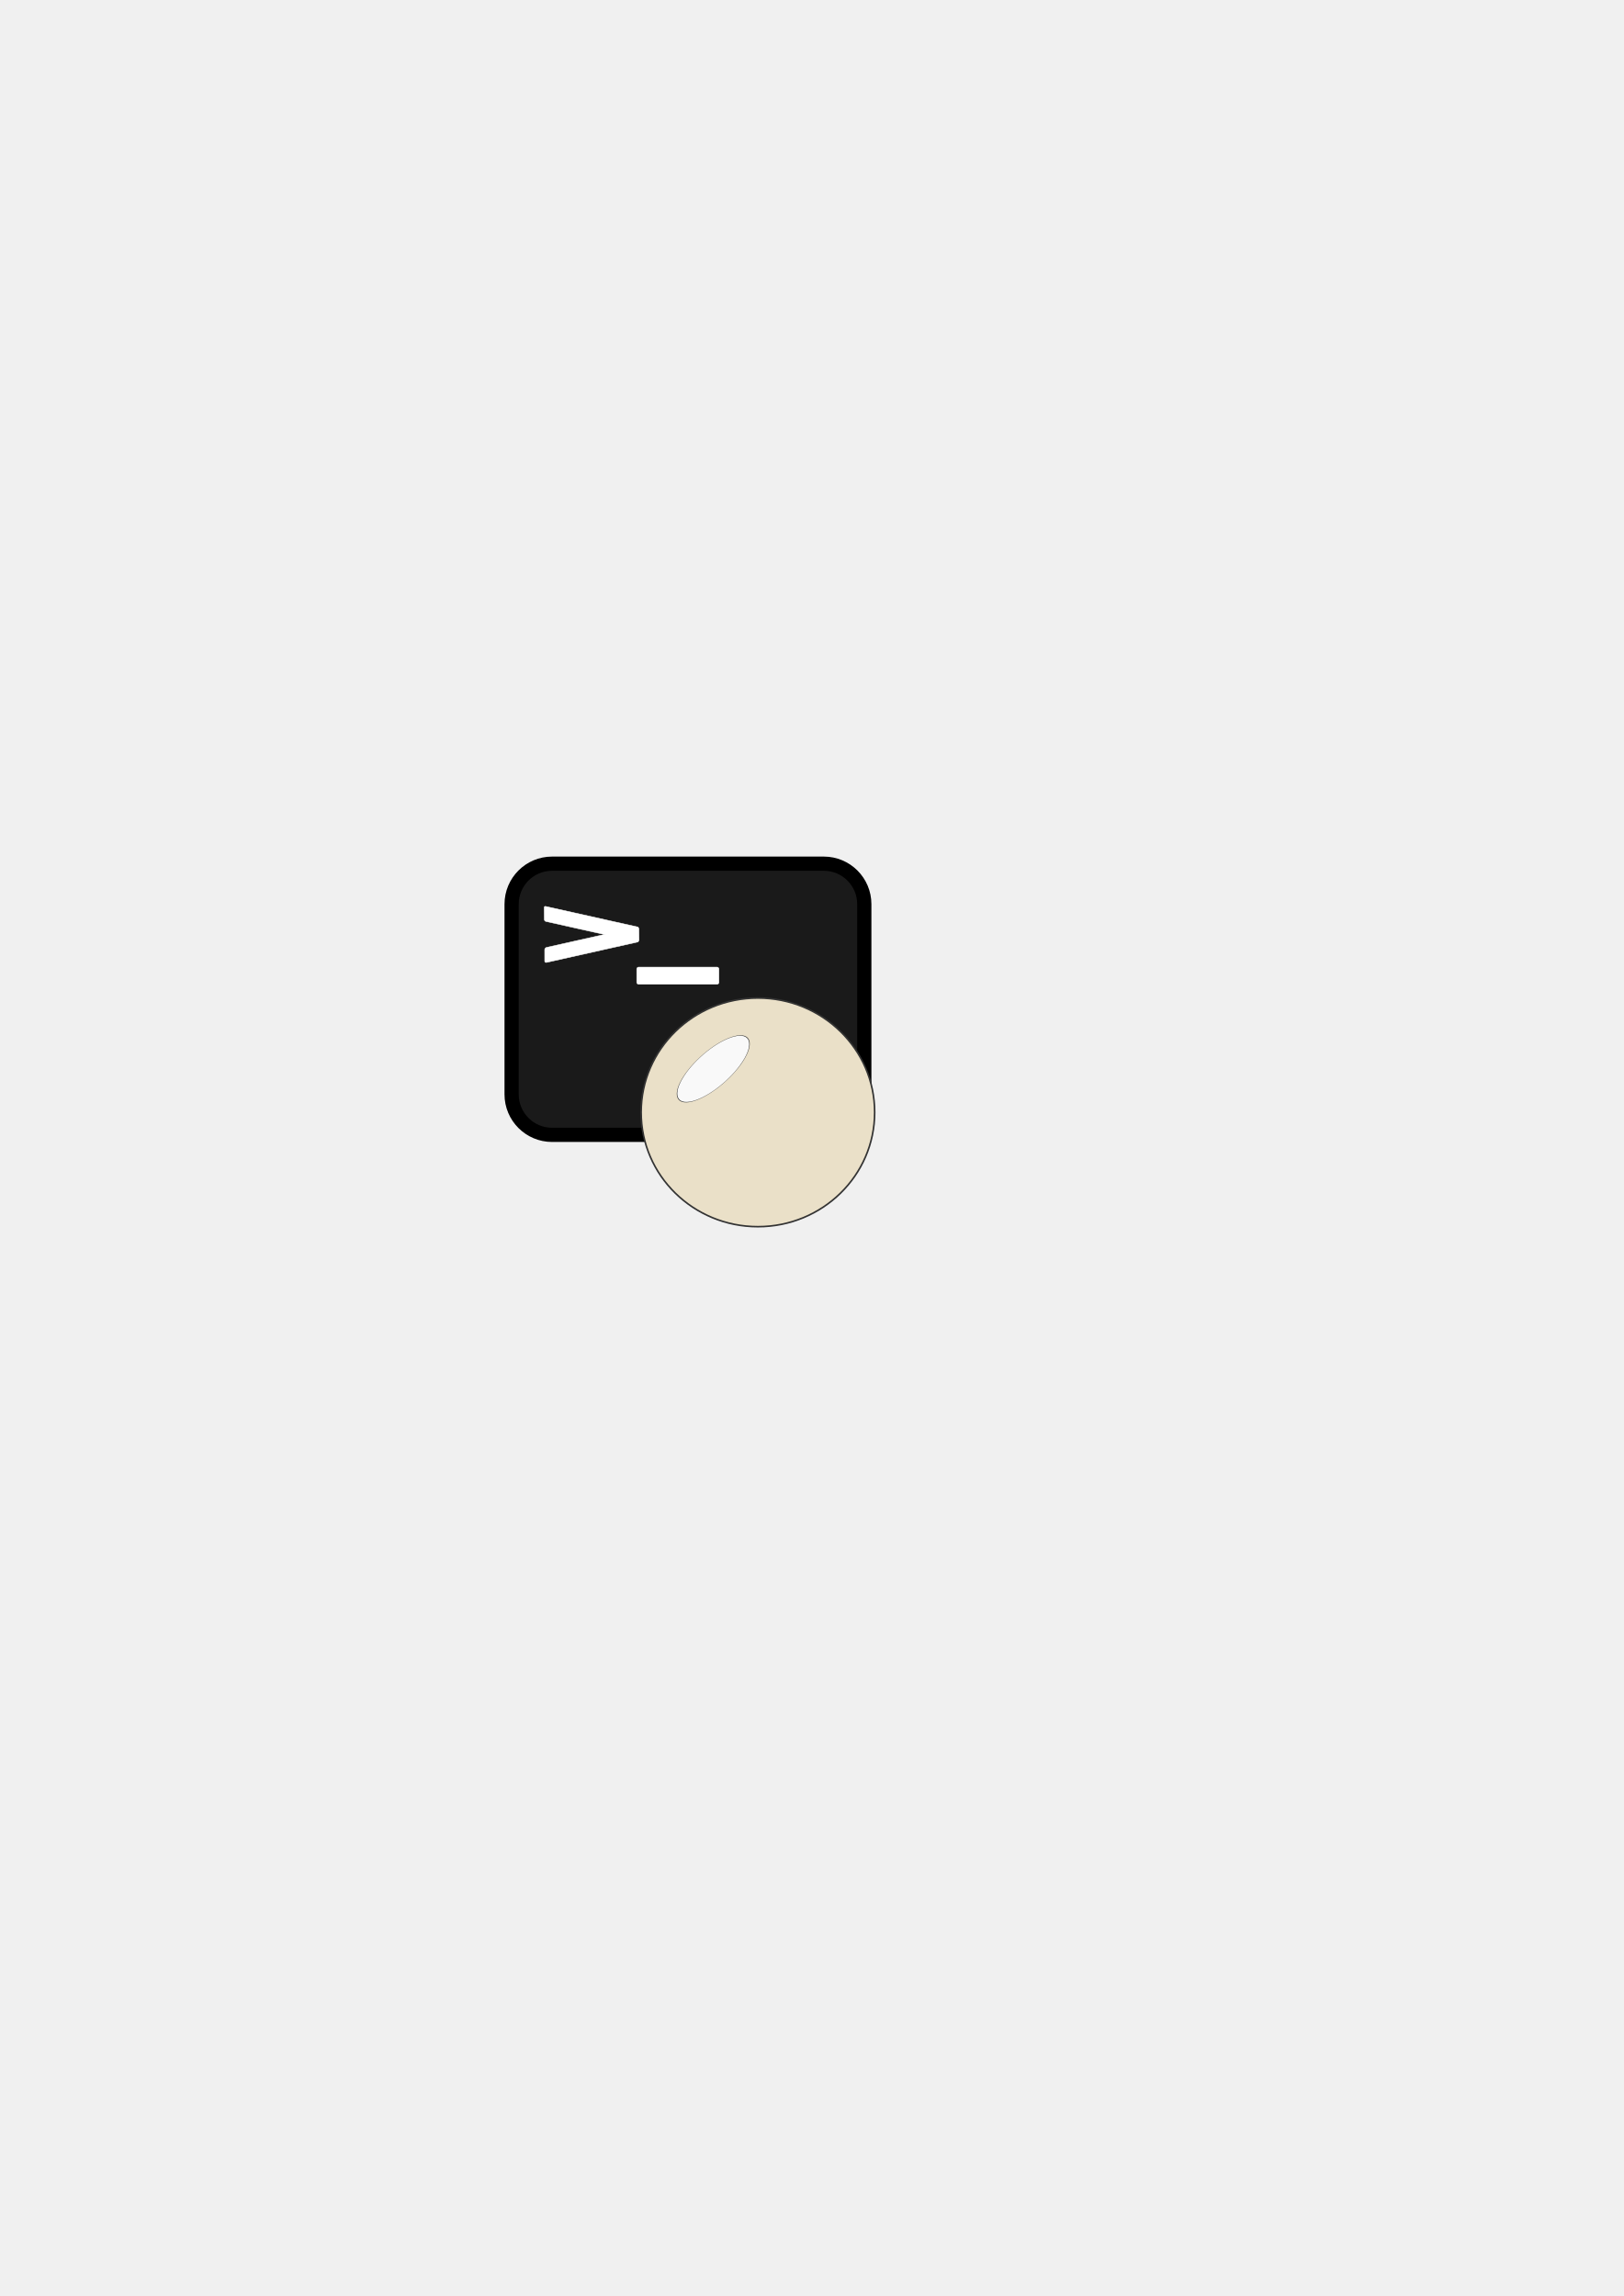
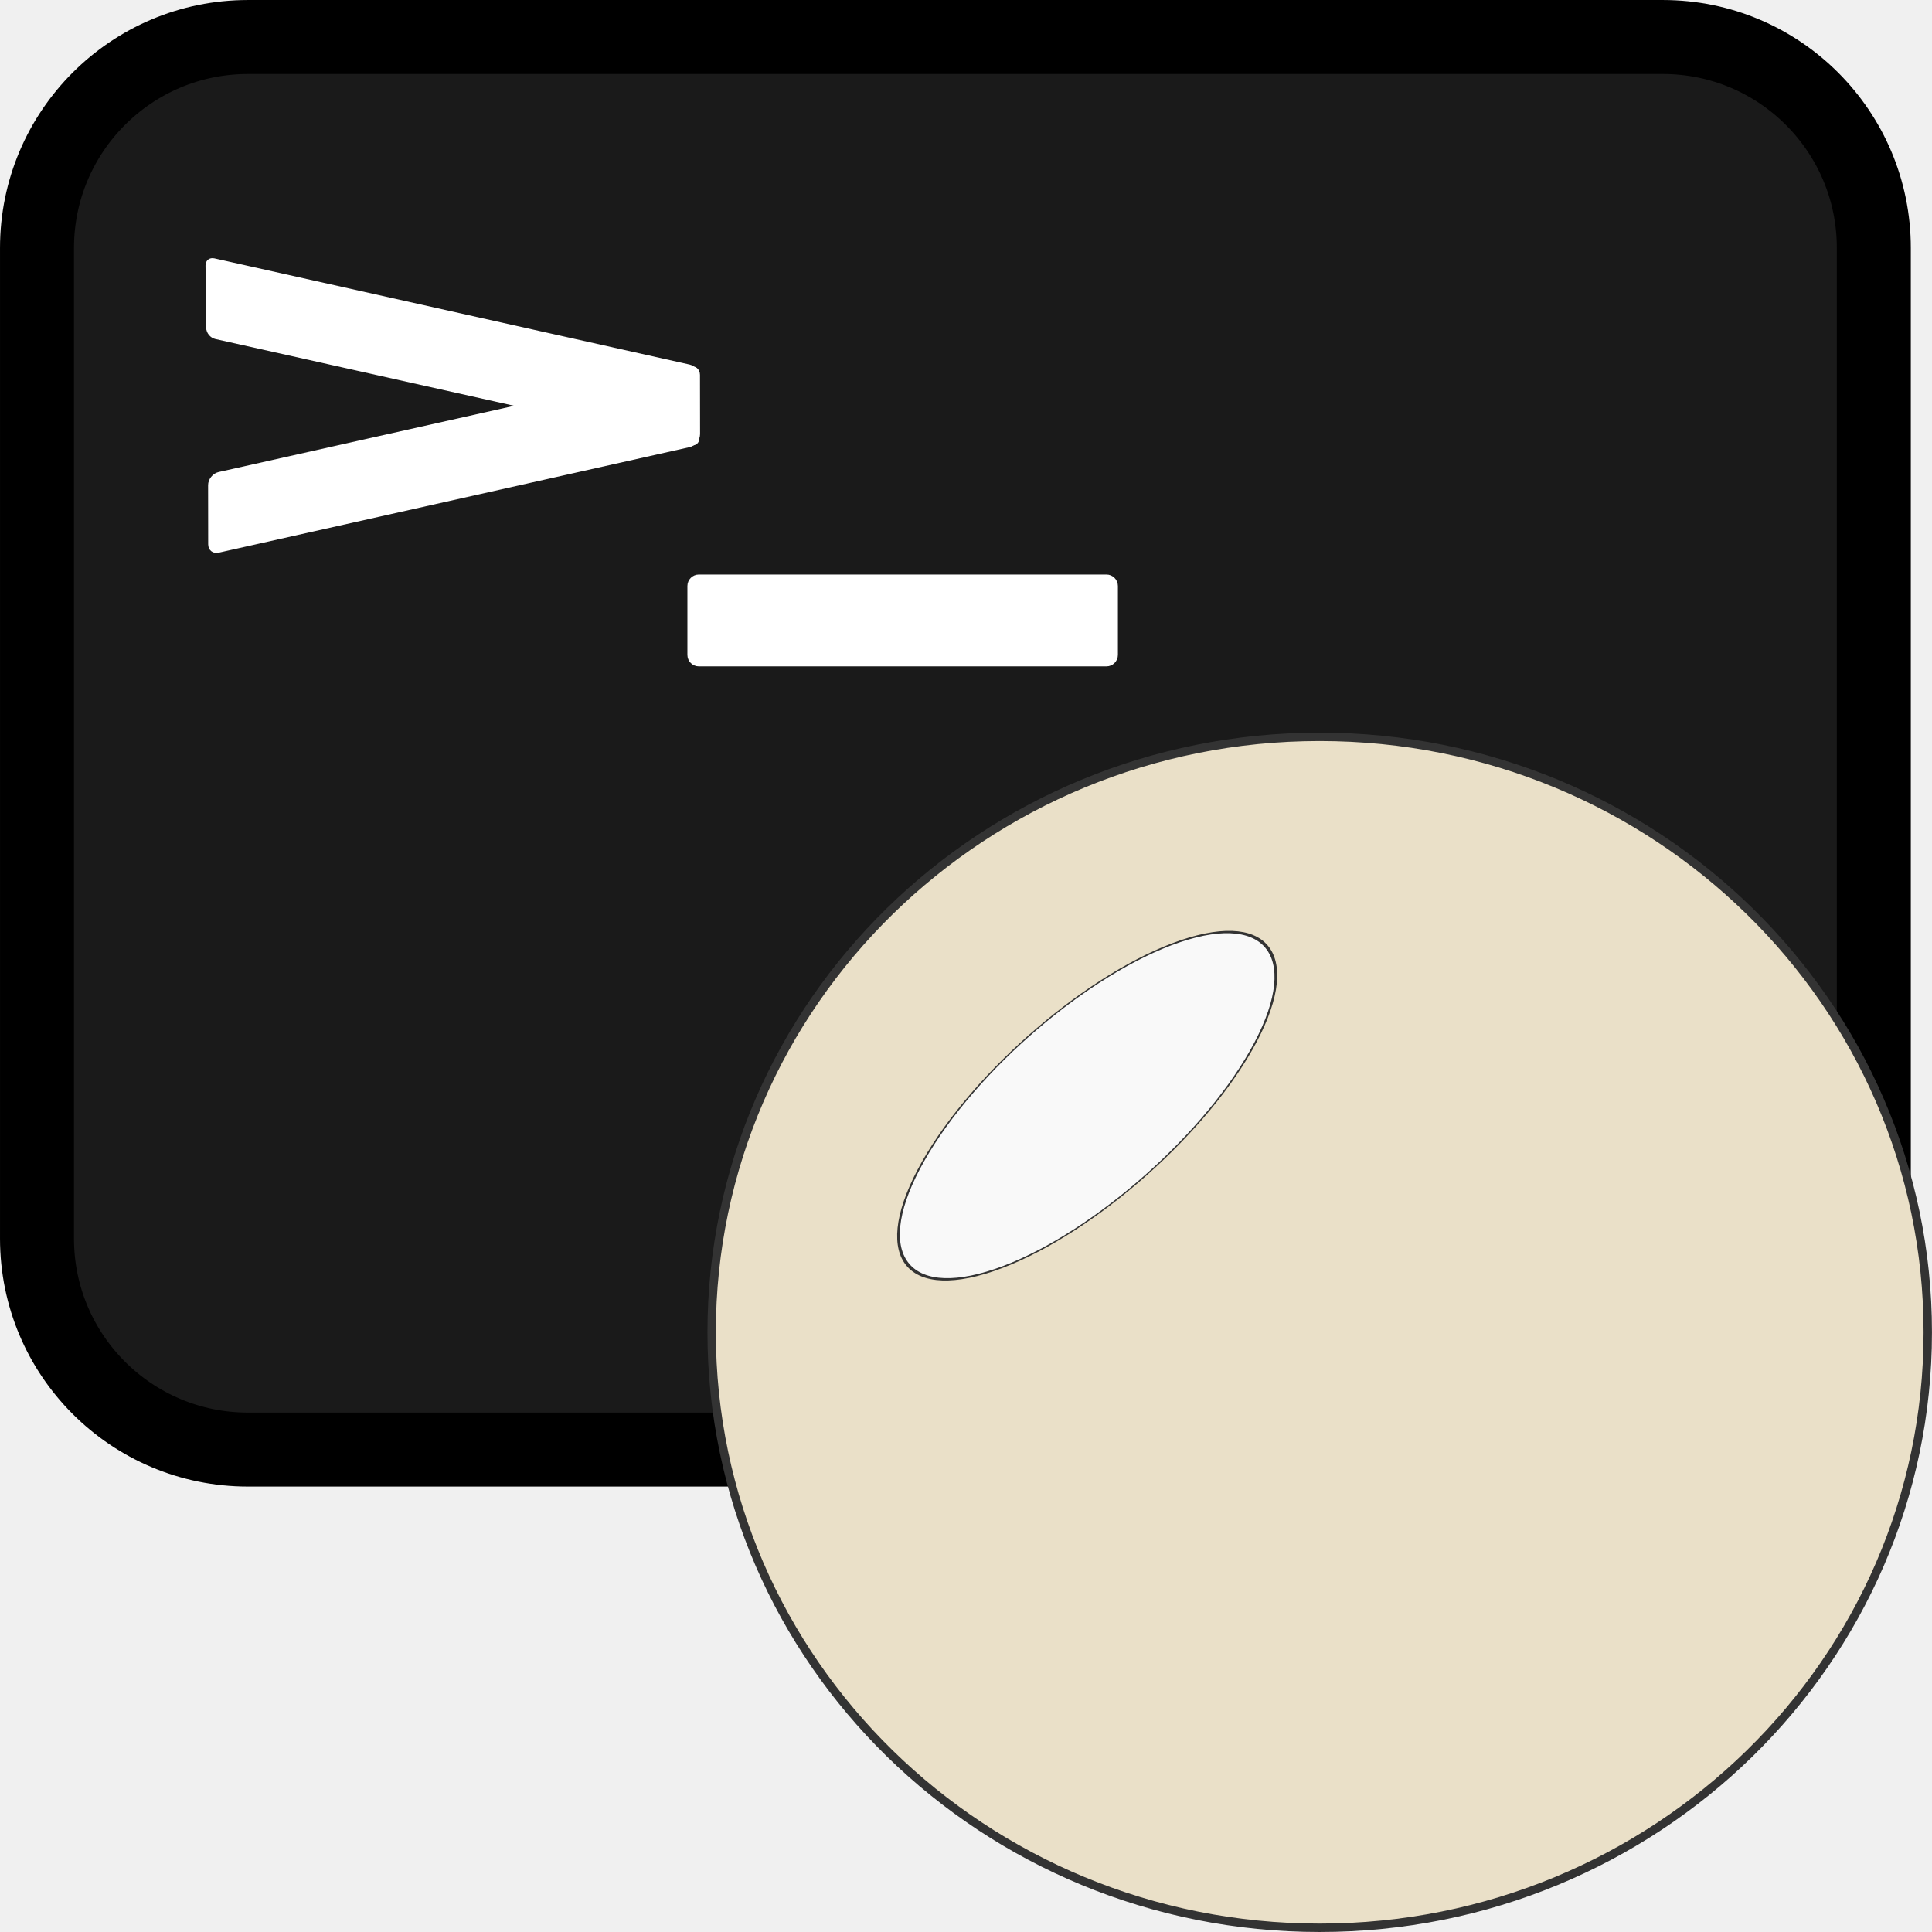
- <svg xmlns="http://www.w3.org/2000/svg" xmlns:ns1="http://www.openswatchbook.org/uri/2009/osb" width="210mm" height="297mm" viewBox="0 0 744.094 1052.362" id="svg2" version="1.1">
+ <svg xmlns="http://www.w3.org/2000/svg" xmlns:ns1="http://www.openswatchbook.org/uri/2009/osb" width="47.977mm" height="47.978mm" viewBox="0 0 169.999 170" id="svg2" version="1.1">
  <defs id="defs4">
-     <marker orient="auto" refY="0.0" refX="0.0" id="Arrow1Lstart" style="overflow:visible">
-       <path id="path5986" d="M 0.0,0.0 L 5.0,-5.0 L -12.5,0.0 L 5.0,5.0 L 0.0,0.0 z " style="fill-rule:evenodd;stroke:#000000;stroke-width:1.0pt" transform="scale(0.8) translate(12.5,0)" />
+     <marker orient="auto" refY="0" refX="0" id="Arrow1Lstart" style="overflow:visible">
+       <path id="path5986" d="M 0,0 5,-5 -12.5,0 5,5 0,0 Z" style="fill-rule:evenodd;stroke:#000000;stroke-width:1pt" transform="matrix(0.8,0,0,0.8,10,0)" />
    </marker>
    <linearGradient id="linearGradient5753" ns1:paint="solid">
      <stop style="stop-color:#c8ab8e;stop-opacity:1;" offset="0" id="stop5755" />
    </linearGradient>
  </defs>
-   <g id="layer1">
+   <g id="layer1" transform="translate(-231.2005,-392.6082)">
    <path style="fill:#c8ab37;fill-opacity:0;stroke:#666666;stroke-width:0.505" d="" id="path3472" />
    <rect style="opacity:1;fill:#1a1a1a;fill-opacity:1;stroke:#000000;stroke-width:6.51;stroke-linecap:butt;stroke-linejoin:miter;stroke-miterlimit:4;stroke-dasharray:none;stroke-dashoffset:0;stroke-opacity:1" id="rect5938" width="161.628" height="124.296" x="234.456" y="395.863" ry="18.56" />
    <rect style="opacity:1;fill:#ffffff;fill-opacity:1;stroke:#ffffff;stroke-width:0.22;stroke-miterlimit:4;stroke-dasharray:none;stroke-opacity:1" id="rect5940" width="37.661" height="7.862" x="291.797" y="443.271" ry="0.9" />
    <ellipse style="color:#000000;clip-rule:nonzero;display:inline;overflow:visible;visibility:visible;opacity:1;isolation:auto;mix-blend-mode:normal;color-interpolation:sRGB;color-interpolation-filters:linearRGB;solid-color:#000000;solid-opacity:1;fill:#eae0c8;fill-opacity:1;fill-rule:nonzero;stroke:#333333;stroke-width:0.738;stroke-linecap:butt;stroke-linejoin:miter;stroke-miterlimit:4;stroke-dasharray:none;stroke-dashoffset:0;stroke-opacity:1;color-rendering:auto;image-rendering:auto;shape-rendering:auto;text-rendering:auto;enable-background:accumulate" id="path4307" cx="347.326" cy="509.842" rx="53.505" ry="52.398" />
    <ellipse style="color:#000000;clip-rule:nonzero;display:inline;overflow:visible;visibility:visible;opacity:1;isolation:auto;mix-blend-mode:normal;color-interpolation:sRGB;color-interpolation-filters:linearRGB;solid-color:#000000;solid-opacity:1;fill:#f9f9f9;fill-opacity:1;fill-rule:nonzero;stroke:#333333;stroke-width:0.222;stroke-linecap:butt;stroke-linejoin:miter;stroke-miterlimit:4;stroke-dasharray:none;stroke-dashoffset:0;stroke-opacity:1;color-rendering:auto;image-rendering:auto;shape-rendering:auto;text-rendering:auto;enable-background:accumulate" id="path4307-5" cx="789.79" cy="854.513" rx="15.244" ry="16.63" transform="matrix(0.9470194,-0.3211763,-0.4927731,0.8701579,0,0)" />
    <rect style="opacity:1;fill:#ffffff;fill-opacity:1;stroke:#ffffff;stroke-width:0.223;stroke-miterlimit:4;stroke-dasharray:none;stroke-opacity:1" id="rect5940-8-8" width="44.249" height="6.873" x="251.572" y="360.455" transform="matrix(0.9759279,0.2180936,0.01073561,0.9999424,0,0)" ry="0.696" />
    <rect style="opacity:1;fill:#ffffff;fill-opacity:1;stroke:#ffffff;stroke-width:0.222;stroke-miterlimit:4;stroke-dasharray:none;stroke-opacity:1" id="rect5940-8-8-0" width="44.134" height="6.873" x="-299.199" y="490.211" transform="matrix(-0.9758006,0.2186621,0.00148118,0.9999989,0,0)" ry="0.834" />
  </g>
</svg>
